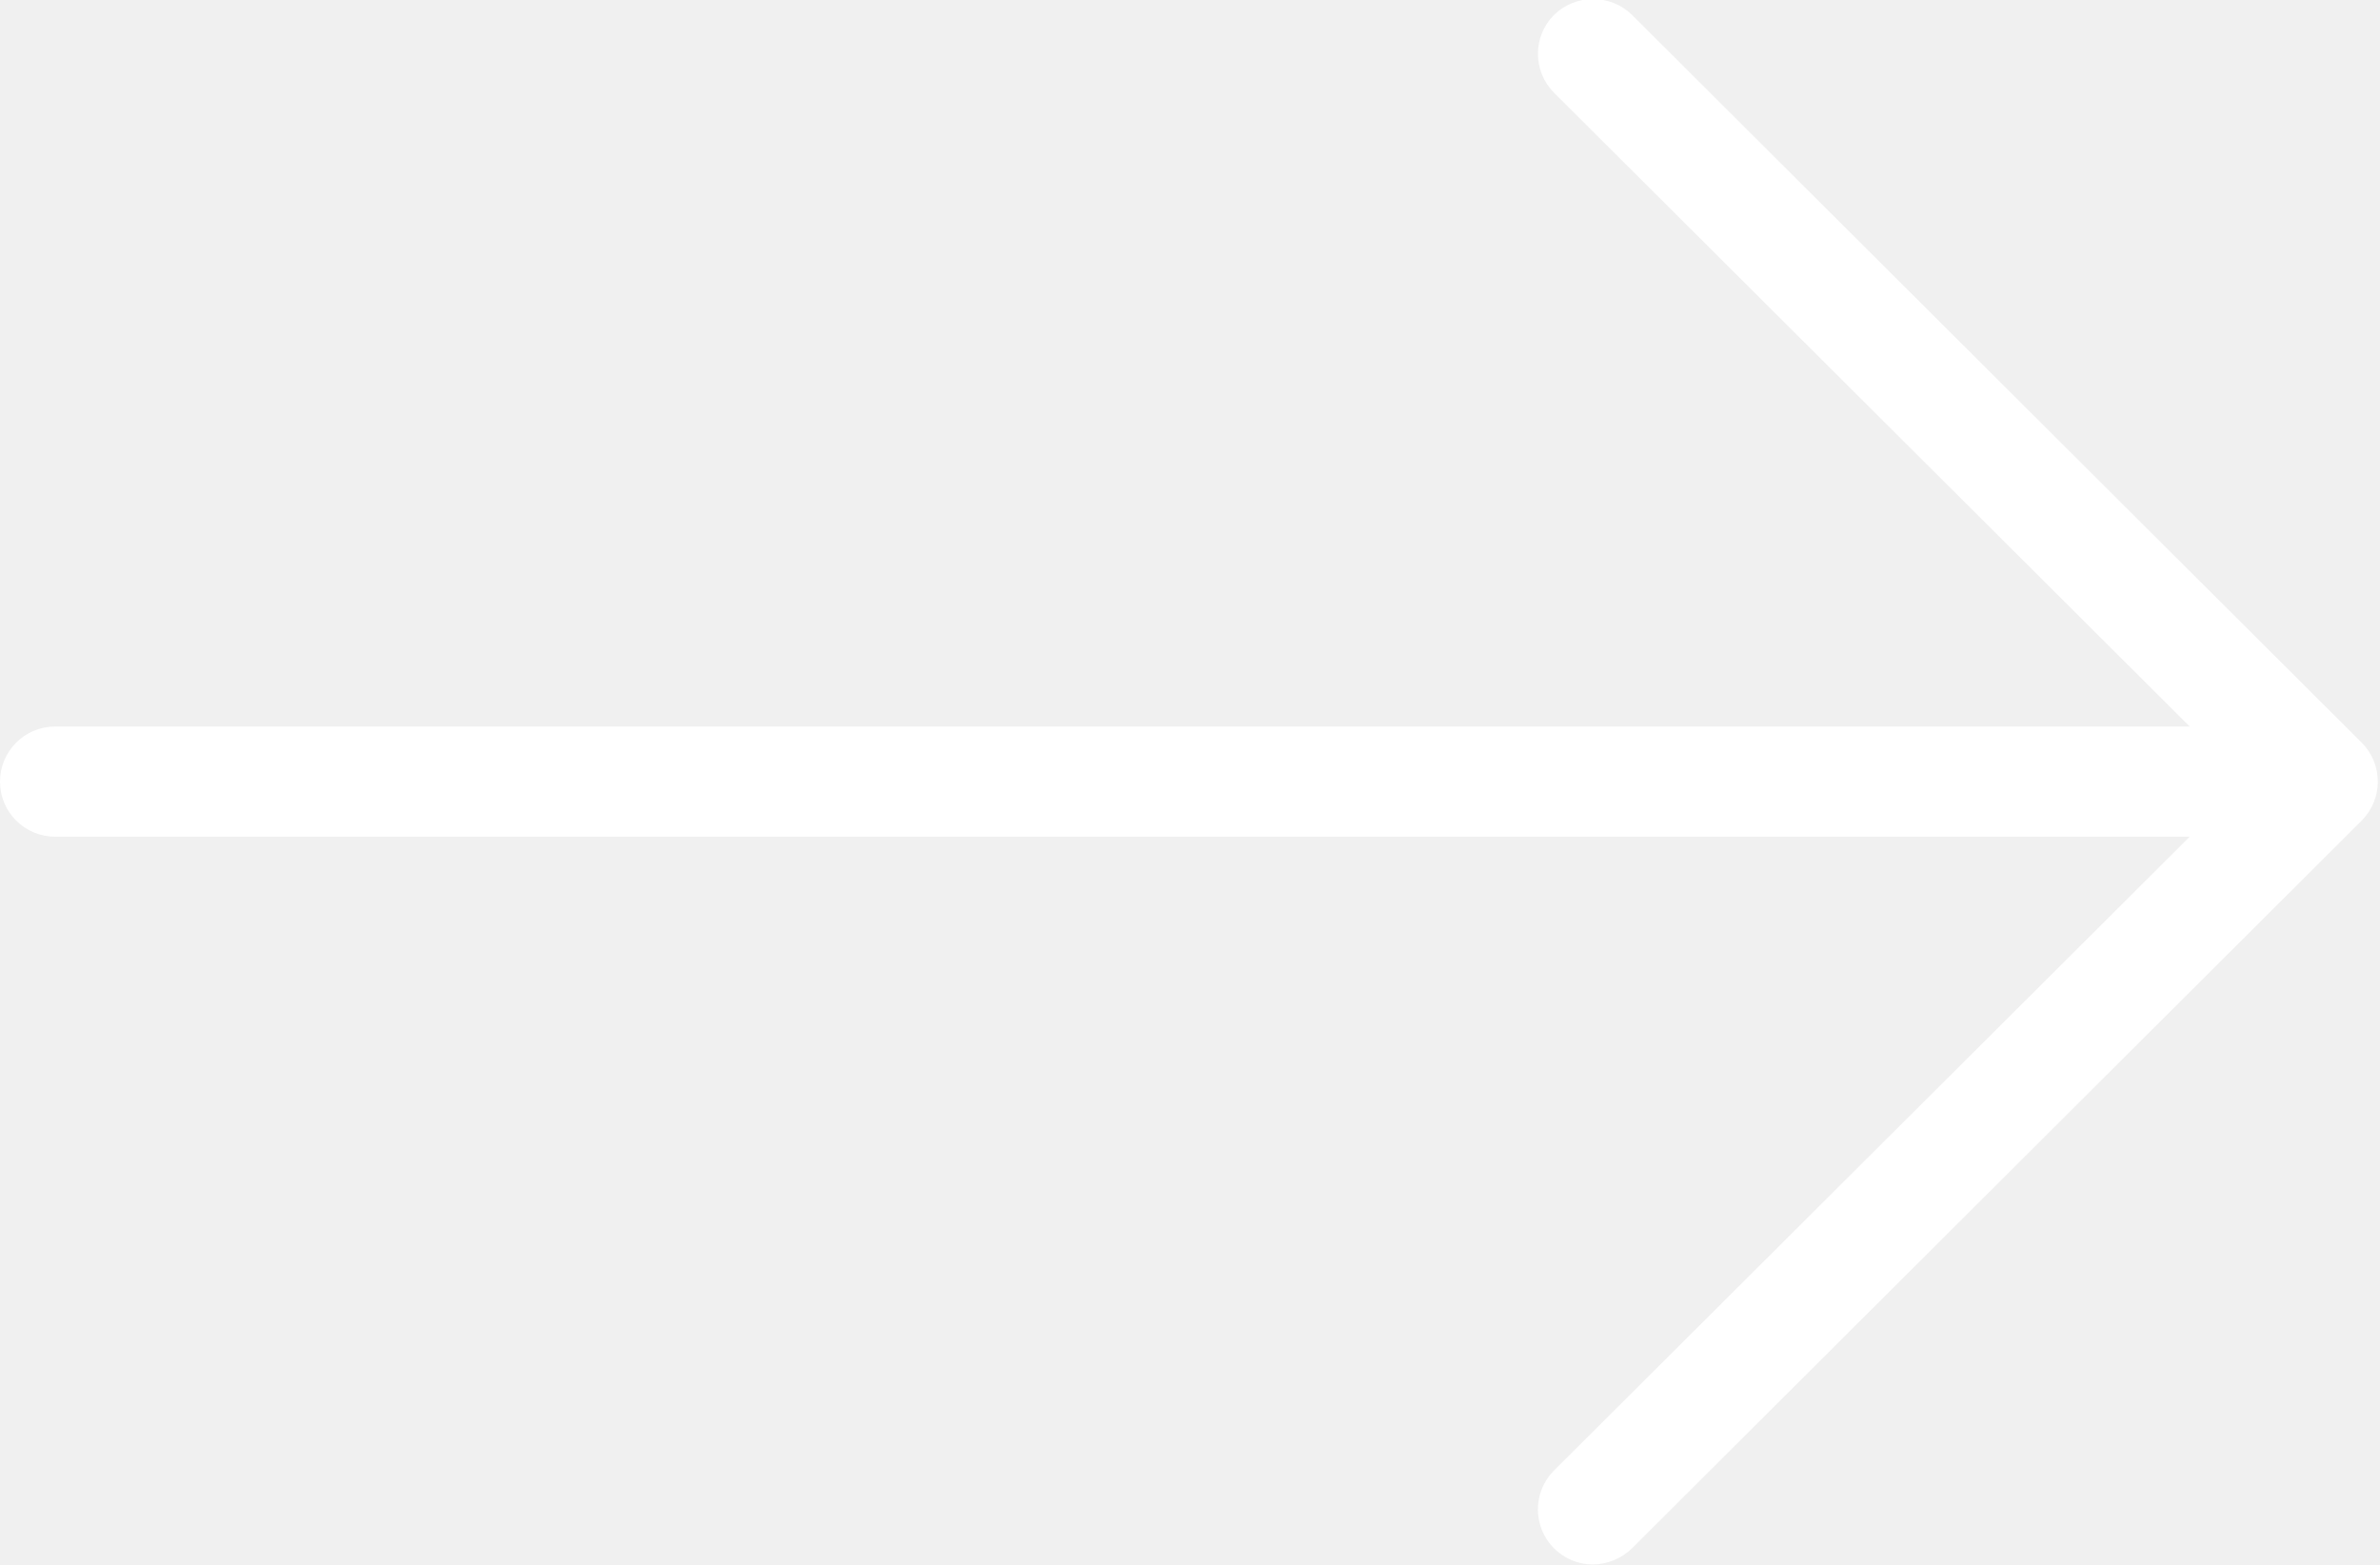
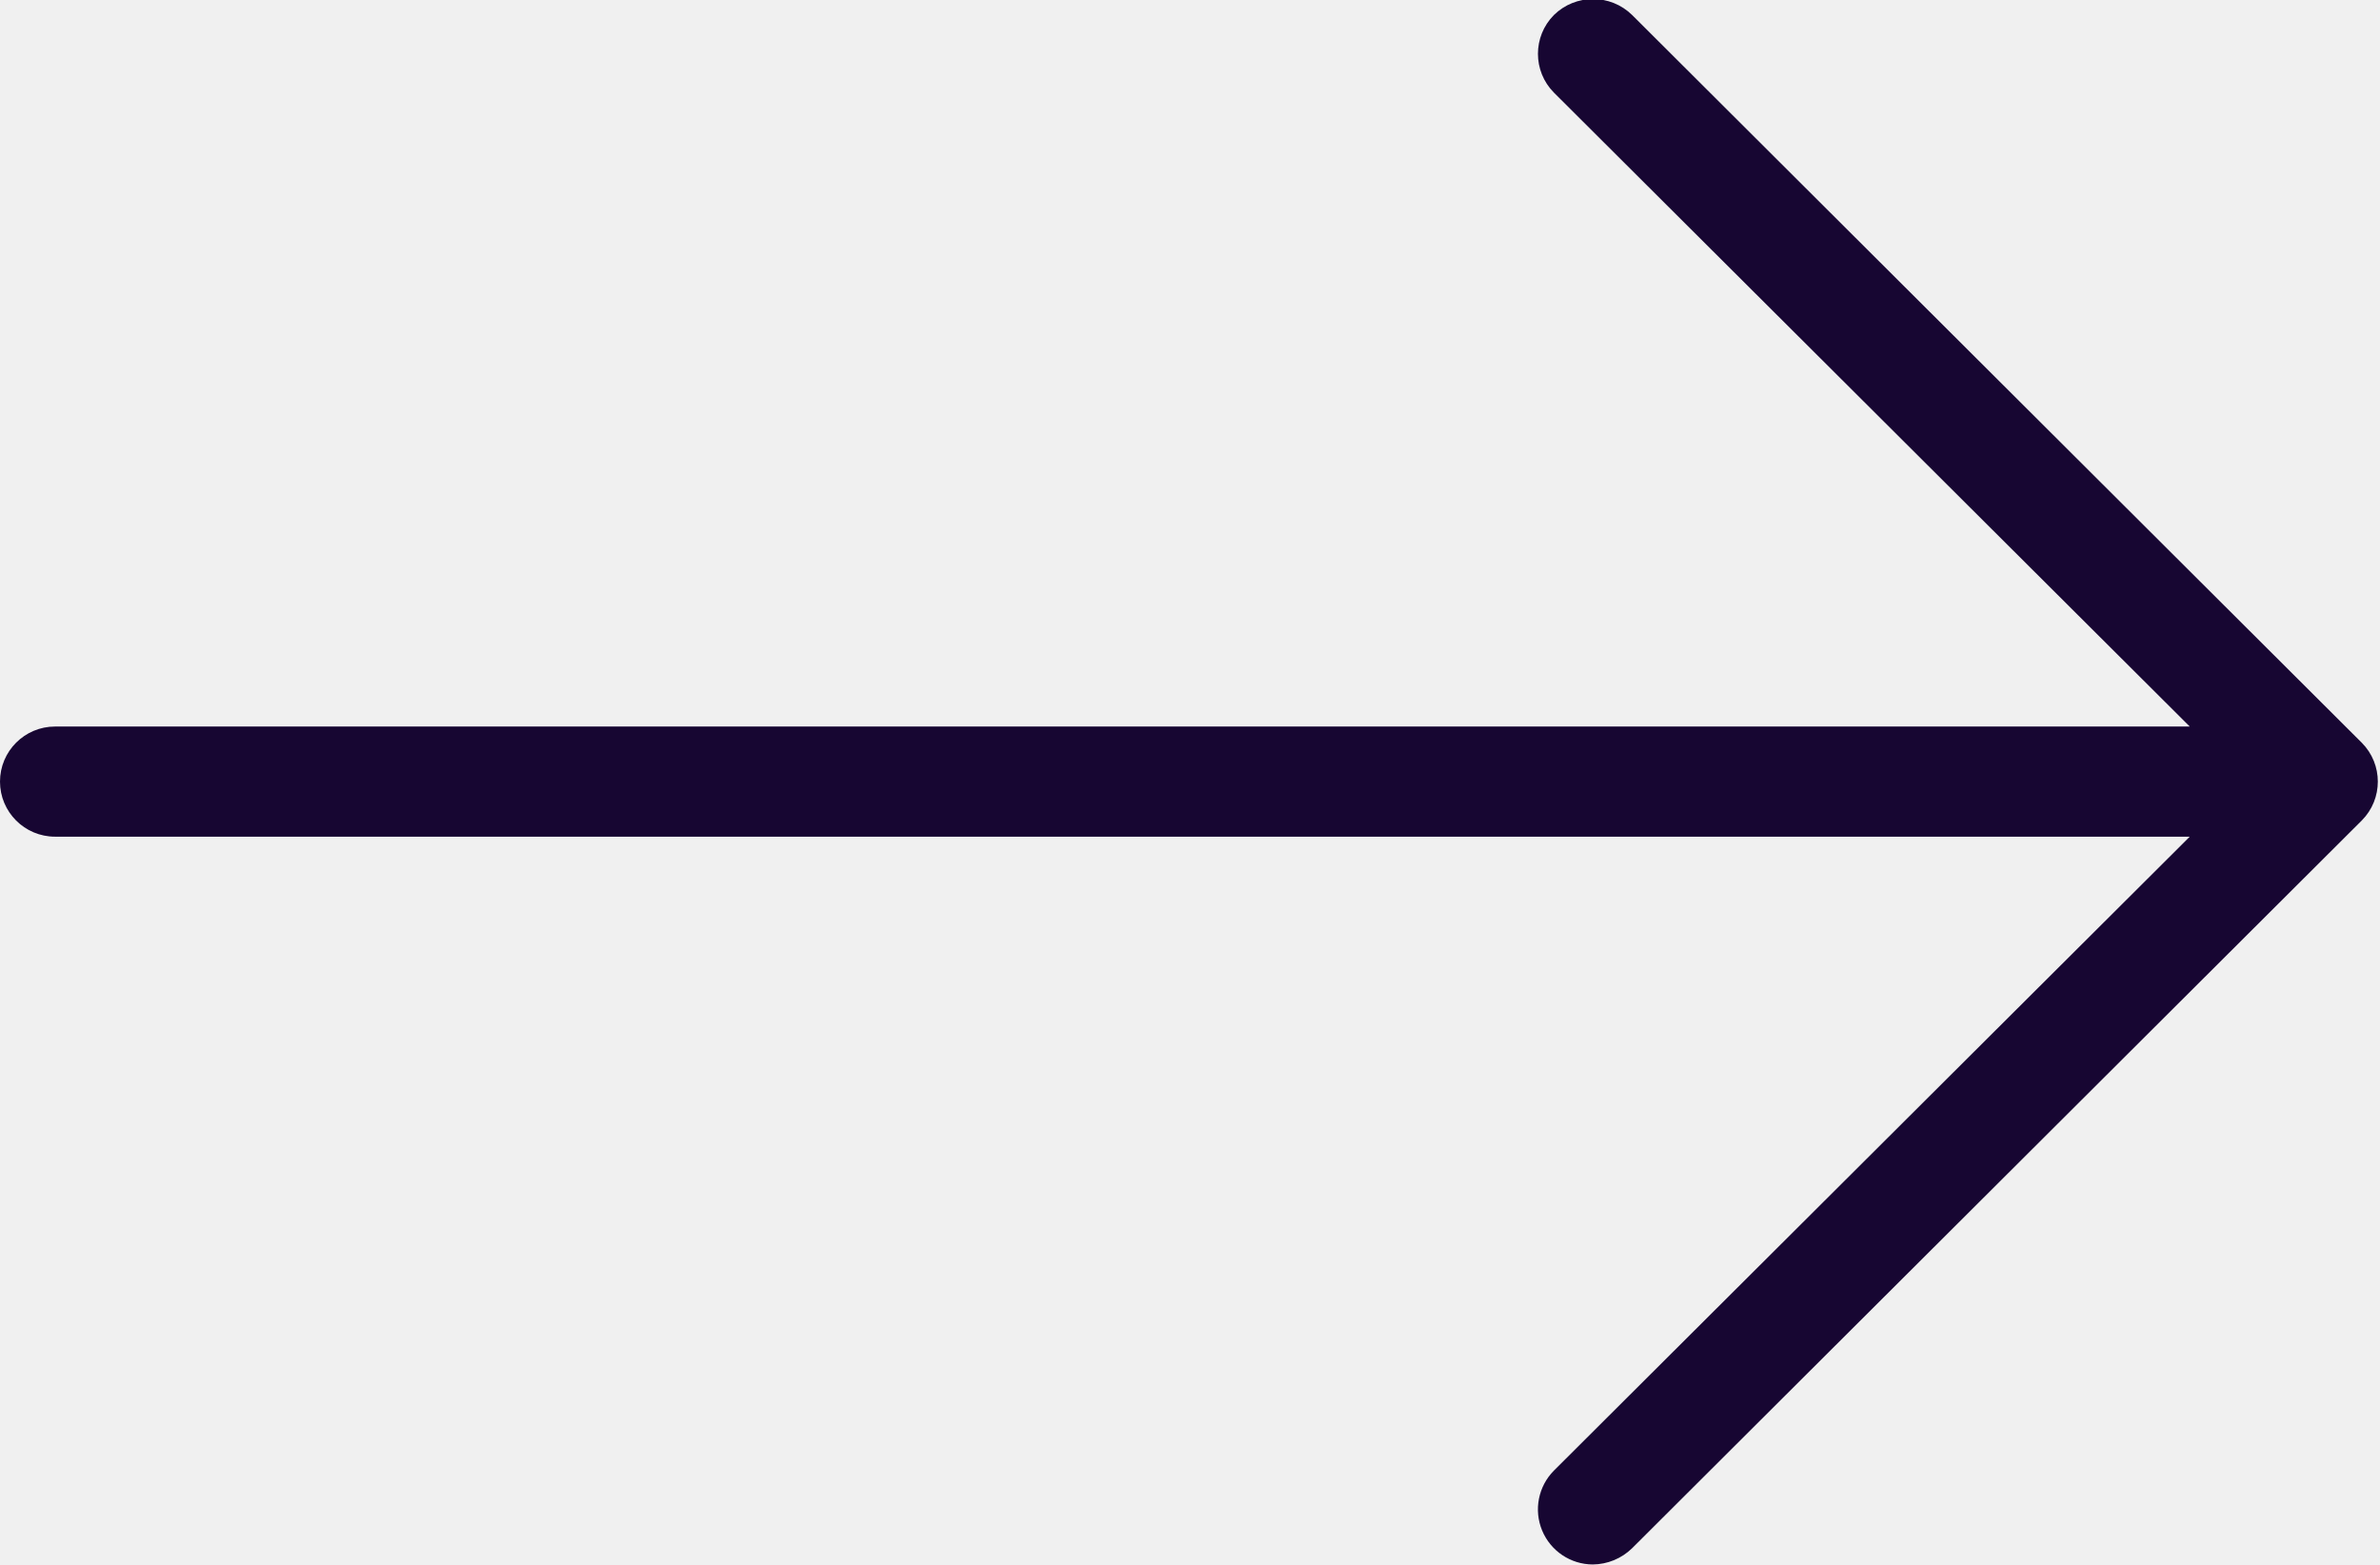
<svg xmlns="http://www.w3.org/2000/svg" width="38.03" height="25" viewBox="0 0 38.03 25">
-   <path d="M37.74 11.87L26.08.24a.893.893 0 0 0-1.25 0 .881.881 0 0 0 0 1.24l10.16 10.13H.88a.88.88 0 0 0 0 1.76h34.11L24.83 23.5a.88.88 0 0 0 .62 1.5.911.911 0 0 0 .63-.26l11.66-11.63a.881.881 0 0 0 0-1.24z" fill="#fff" fill-rule="evenodd" />
+   <path d="M37.74 11.87L26.08.24a.893.893 0 0 0-1.25 0 .881.881 0 0 0 0 1.24l10.16 10.13H.88a.88.88 0 0 0 0 1.76h34.11L24.83 23.5a.88.88 0 0 0 .62 1.5.911.911 0 0 0 .63-.26l11.66-11.63a.881.881 0 0 0 0-1.24z" fill="#170632" fill-rule="evenodd" />
</svg>
